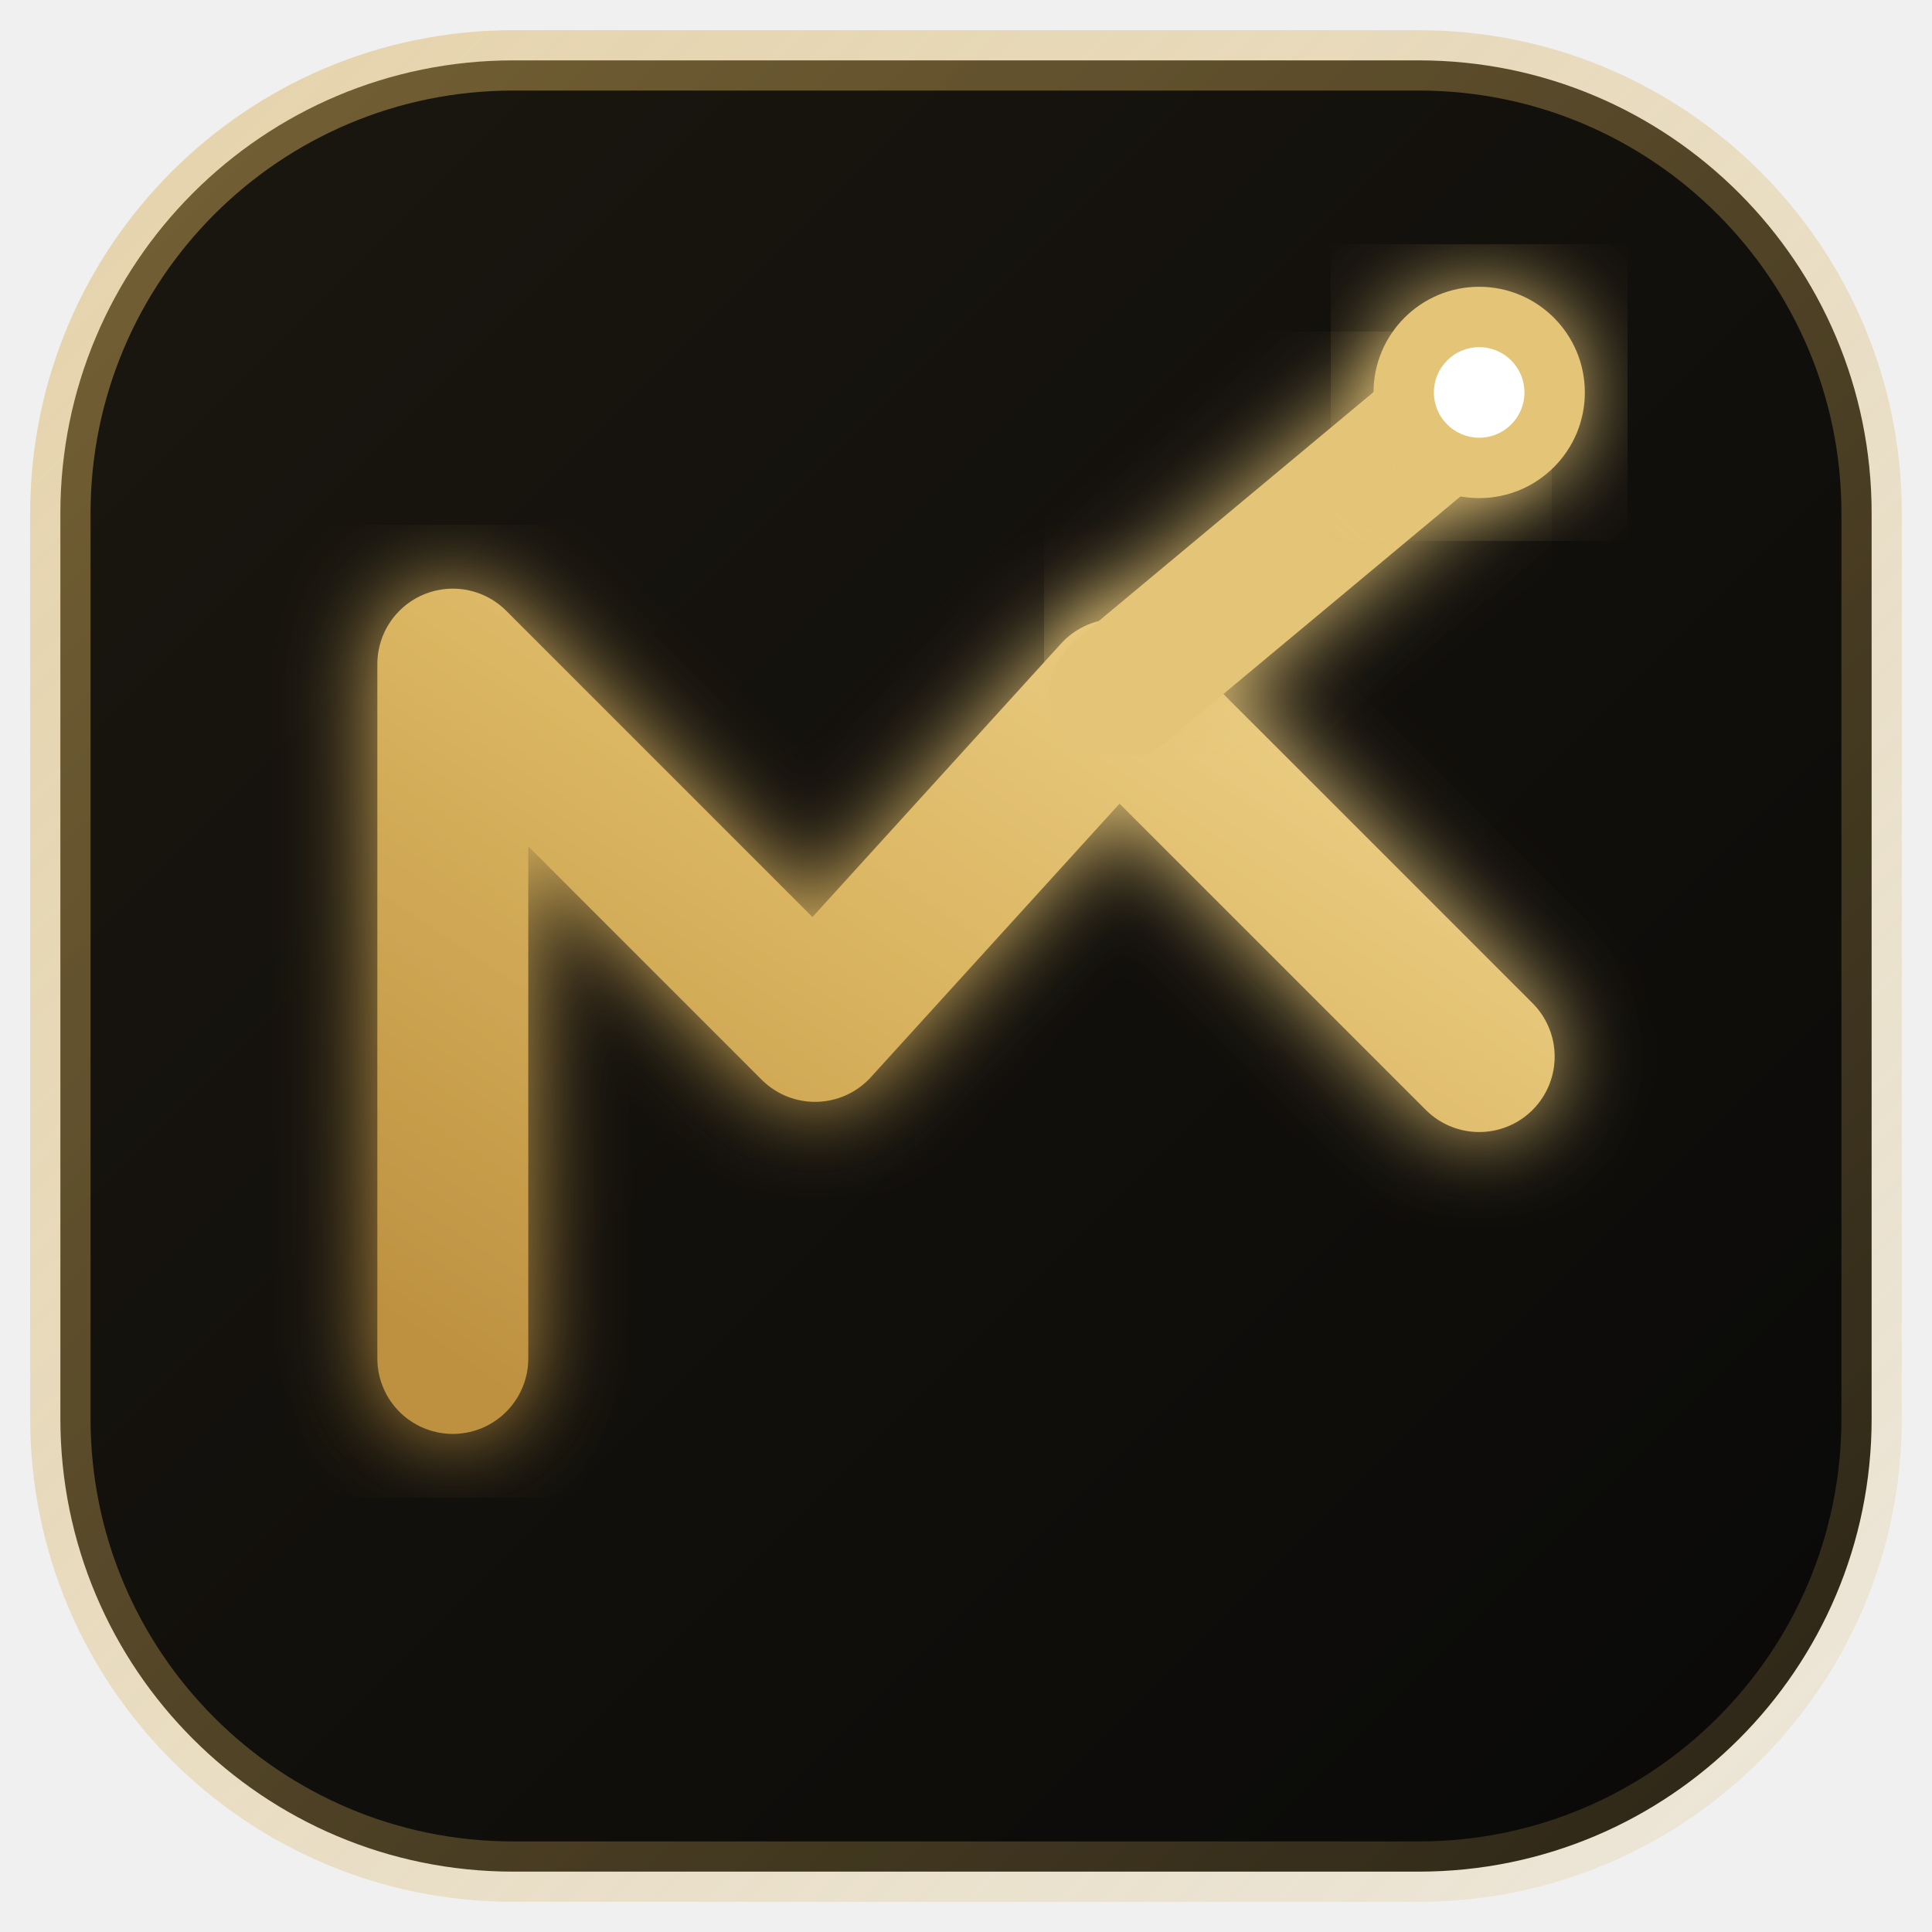
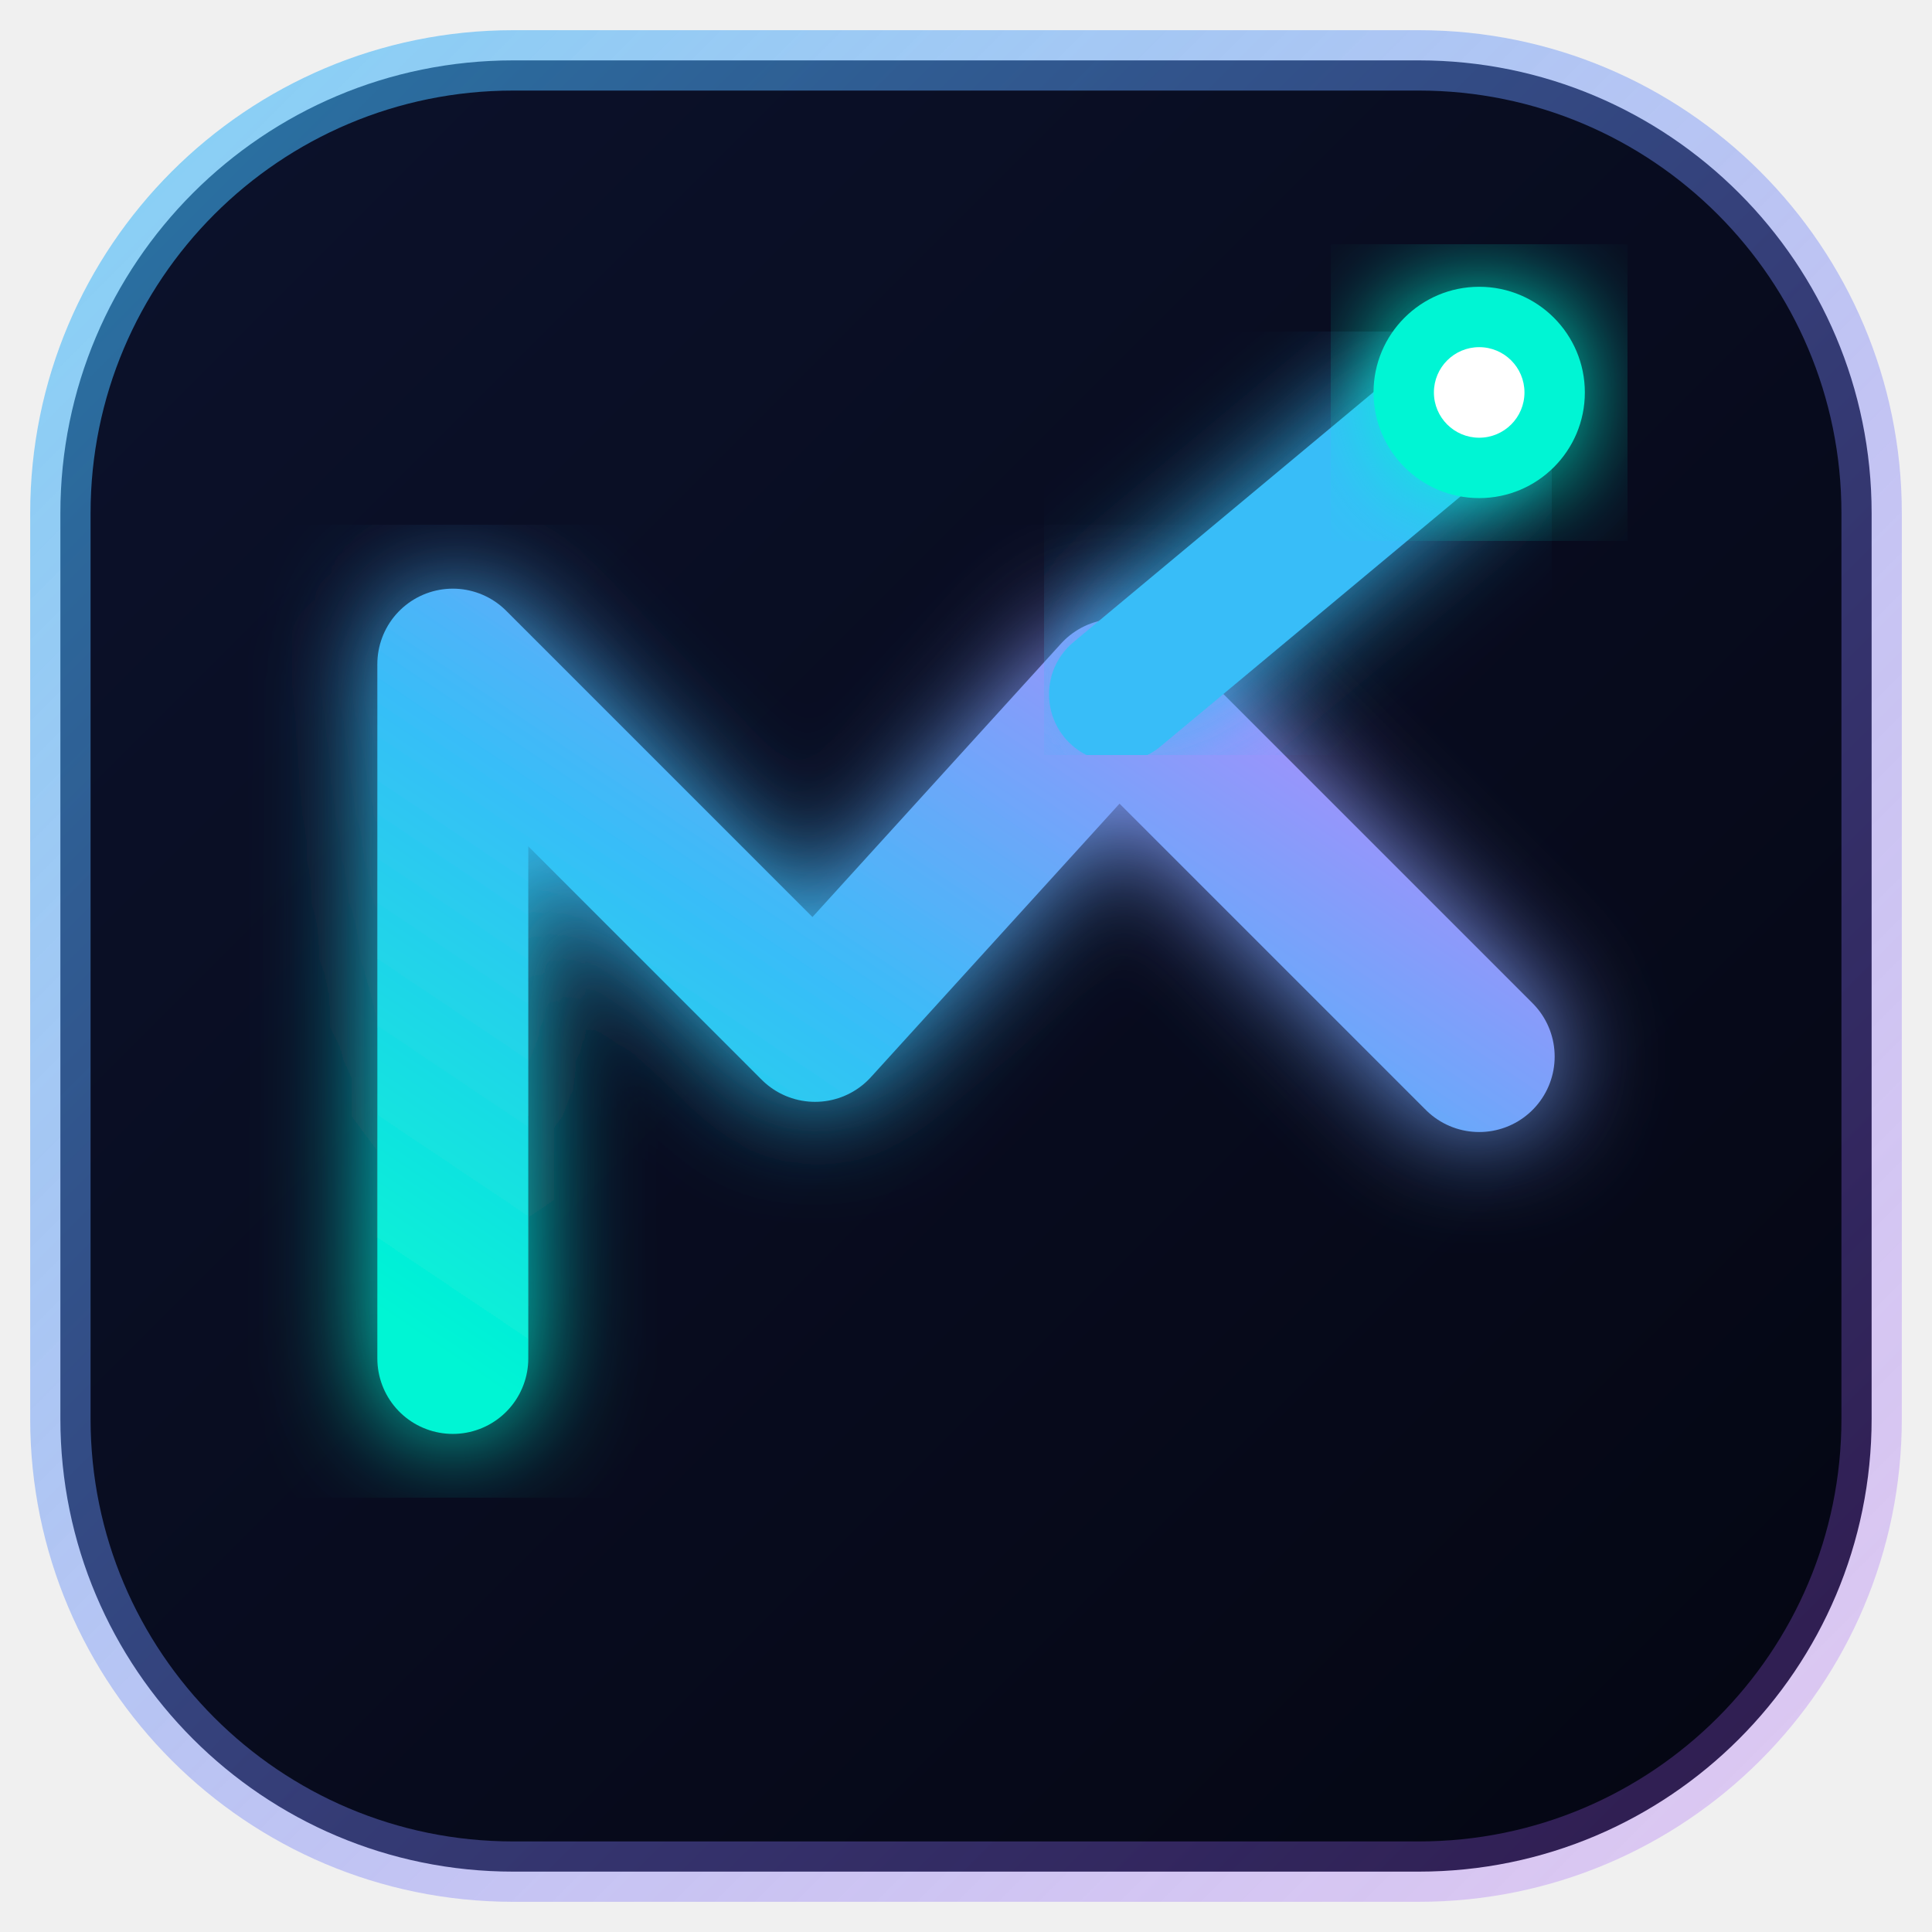
<svg xmlns="http://www.w3.org/2000/svg" viewBox="0 0 64 64" width="64" height="64">
  <defs>
    <linearGradient id="bg" x1="0%" y1="0%" x2="100%" y2="100%">
-       <stop offset="0%" stop-color="#1b1710" />
-       <stop offset="100%" stop-color="#090908" />
+       <stop offset="0%" stop-color="#0c122c" />
+       <stop offset="100%" stop-color="#040612" />
    </linearGradient>
    <linearGradient id="brandGrad" x1="0%" y1="100%" x2="100%" y2="0%">
-       <stop offset="0%" stop-color="#bd9140" />
-       <stop offset="48%" stop-color="#d9b35f" />
-       <stop offset="100%" stop-color="#f0d58d" />
+       <stop offset="0%" stop-color="#00f5d4" />
+       <stop offset="45%" stop-color="#38bdf8" />
+       <stop offset="100%" stop-color="#c084fc" />
    </linearGradient>
    <linearGradient id="borderGrad" x1="0%" y1="0%" x2="100%" y2="100%">
-       <stop offset="0%" stop-color="rgba(217, 179, 95, 0.48)" />
-       <stop offset="100%" stop-color="rgba(217, 179, 95, 0.16)" />
+       <stop offset="0%" stop-color="rgba(56, 189, 248, 0.6)" />
+       <stop offset="100%" stop-color="rgba(168, 85, 247, 0.25)" />
    </linearGradient>
    <filter id="glow" x="-20%" y="-20%" width="140%" height="140%">
-       <feGaussianBlur stdDeviation="1.5" result="blur" />
+       <feGaussianBlur stdDeviation="1.8" result="blur" />
      <feComposite in="SourceGraphic" in2="blur" operator="over" />
    </filter>
  </defs>
  <rect x="2" y="2" width="60" height="60" rx="15" fill="url(#bg)" stroke="url(#borderGrad)" stroke-width="2" />
  <path d="M15 45 L15 22 L27 34 L37 23 L49 35" fill="none" stroke="url(#brandGrad)" stroke-width="5" stroke-linecap="round" stroke-linejoin="round" filter="url(#glow)" />
-   <path d="M37 23 L49 13" stroke="#e4c578" stroke-width="4.5" stroke-linecap="round" filter="url(#glow)" />
-   <circle cx="49" cy="13" r="3.5" fill="#e4c578" filter="url(#glow)" />
+   <path d="M37 23 L49 13" stroke="#38bdf8" stroke-width="4.5" stroke-linecap="round" filter="url(#glow)" />
+   <circle cx="49" cy="13" r="3.5" fill="#00f5d4" filter="url(#glow)" />
  <circle cx="49" cy="13" r="1.5" fill="#ffffff" />
</svg>
